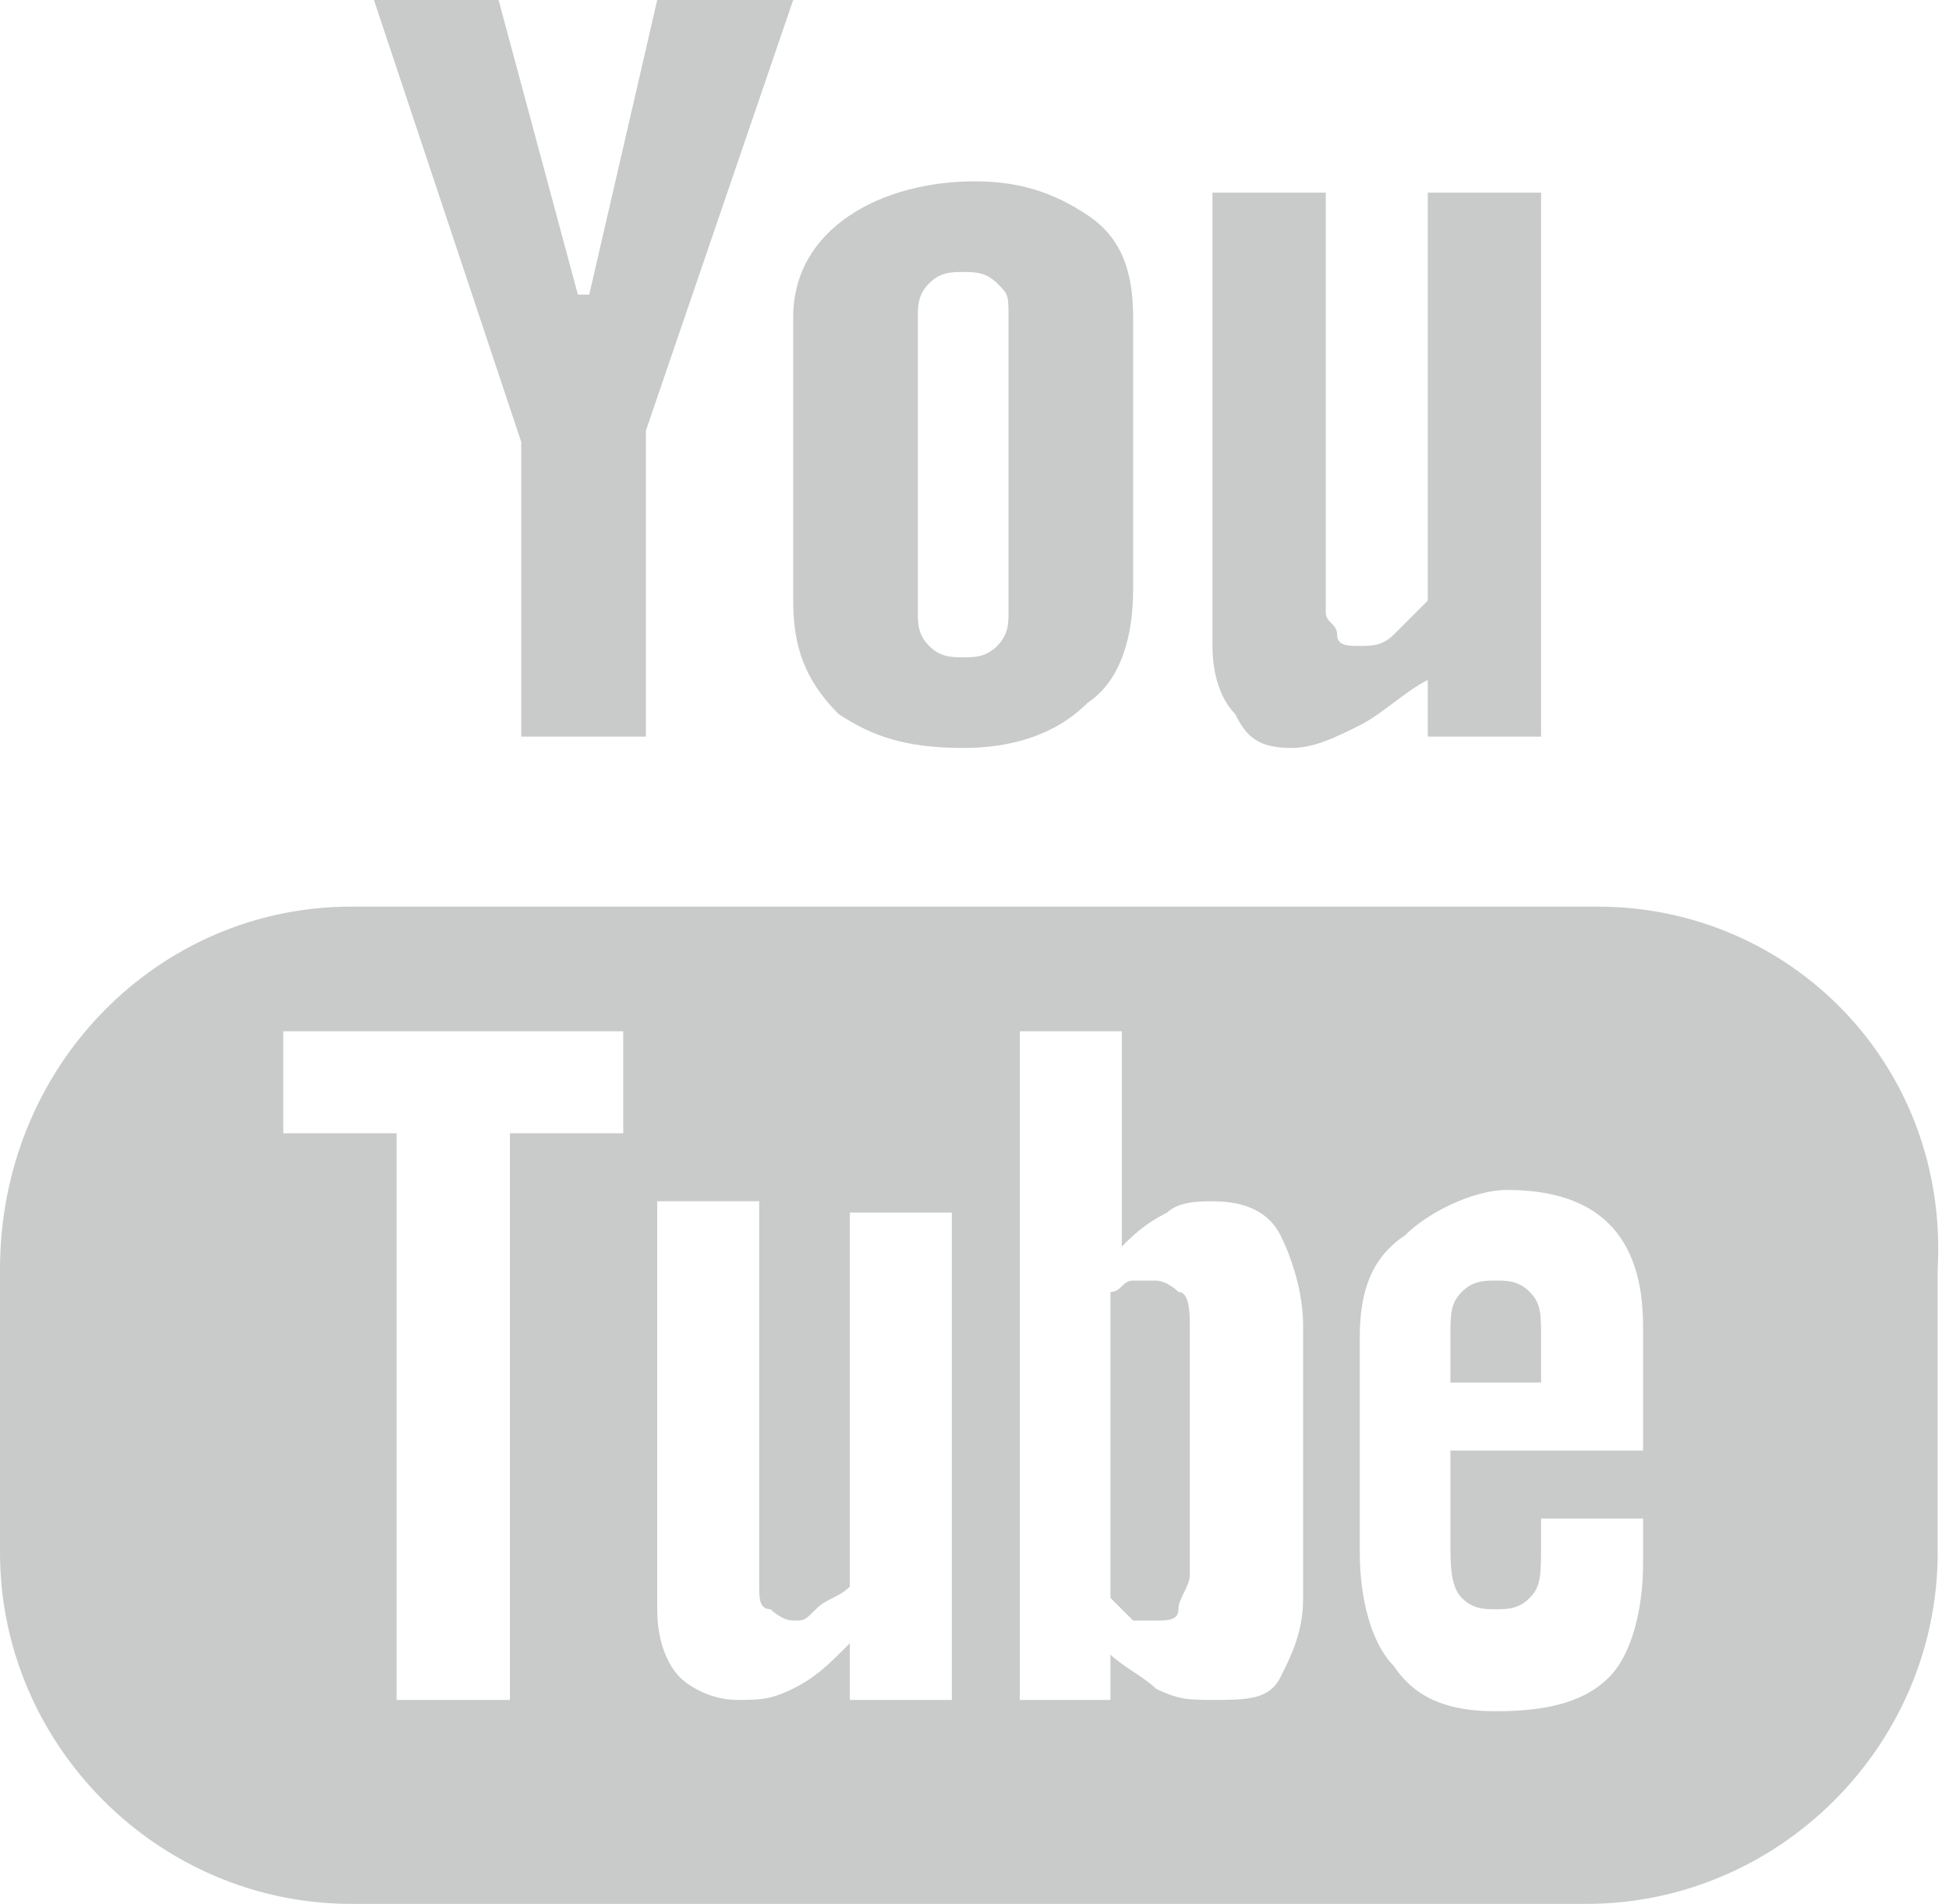
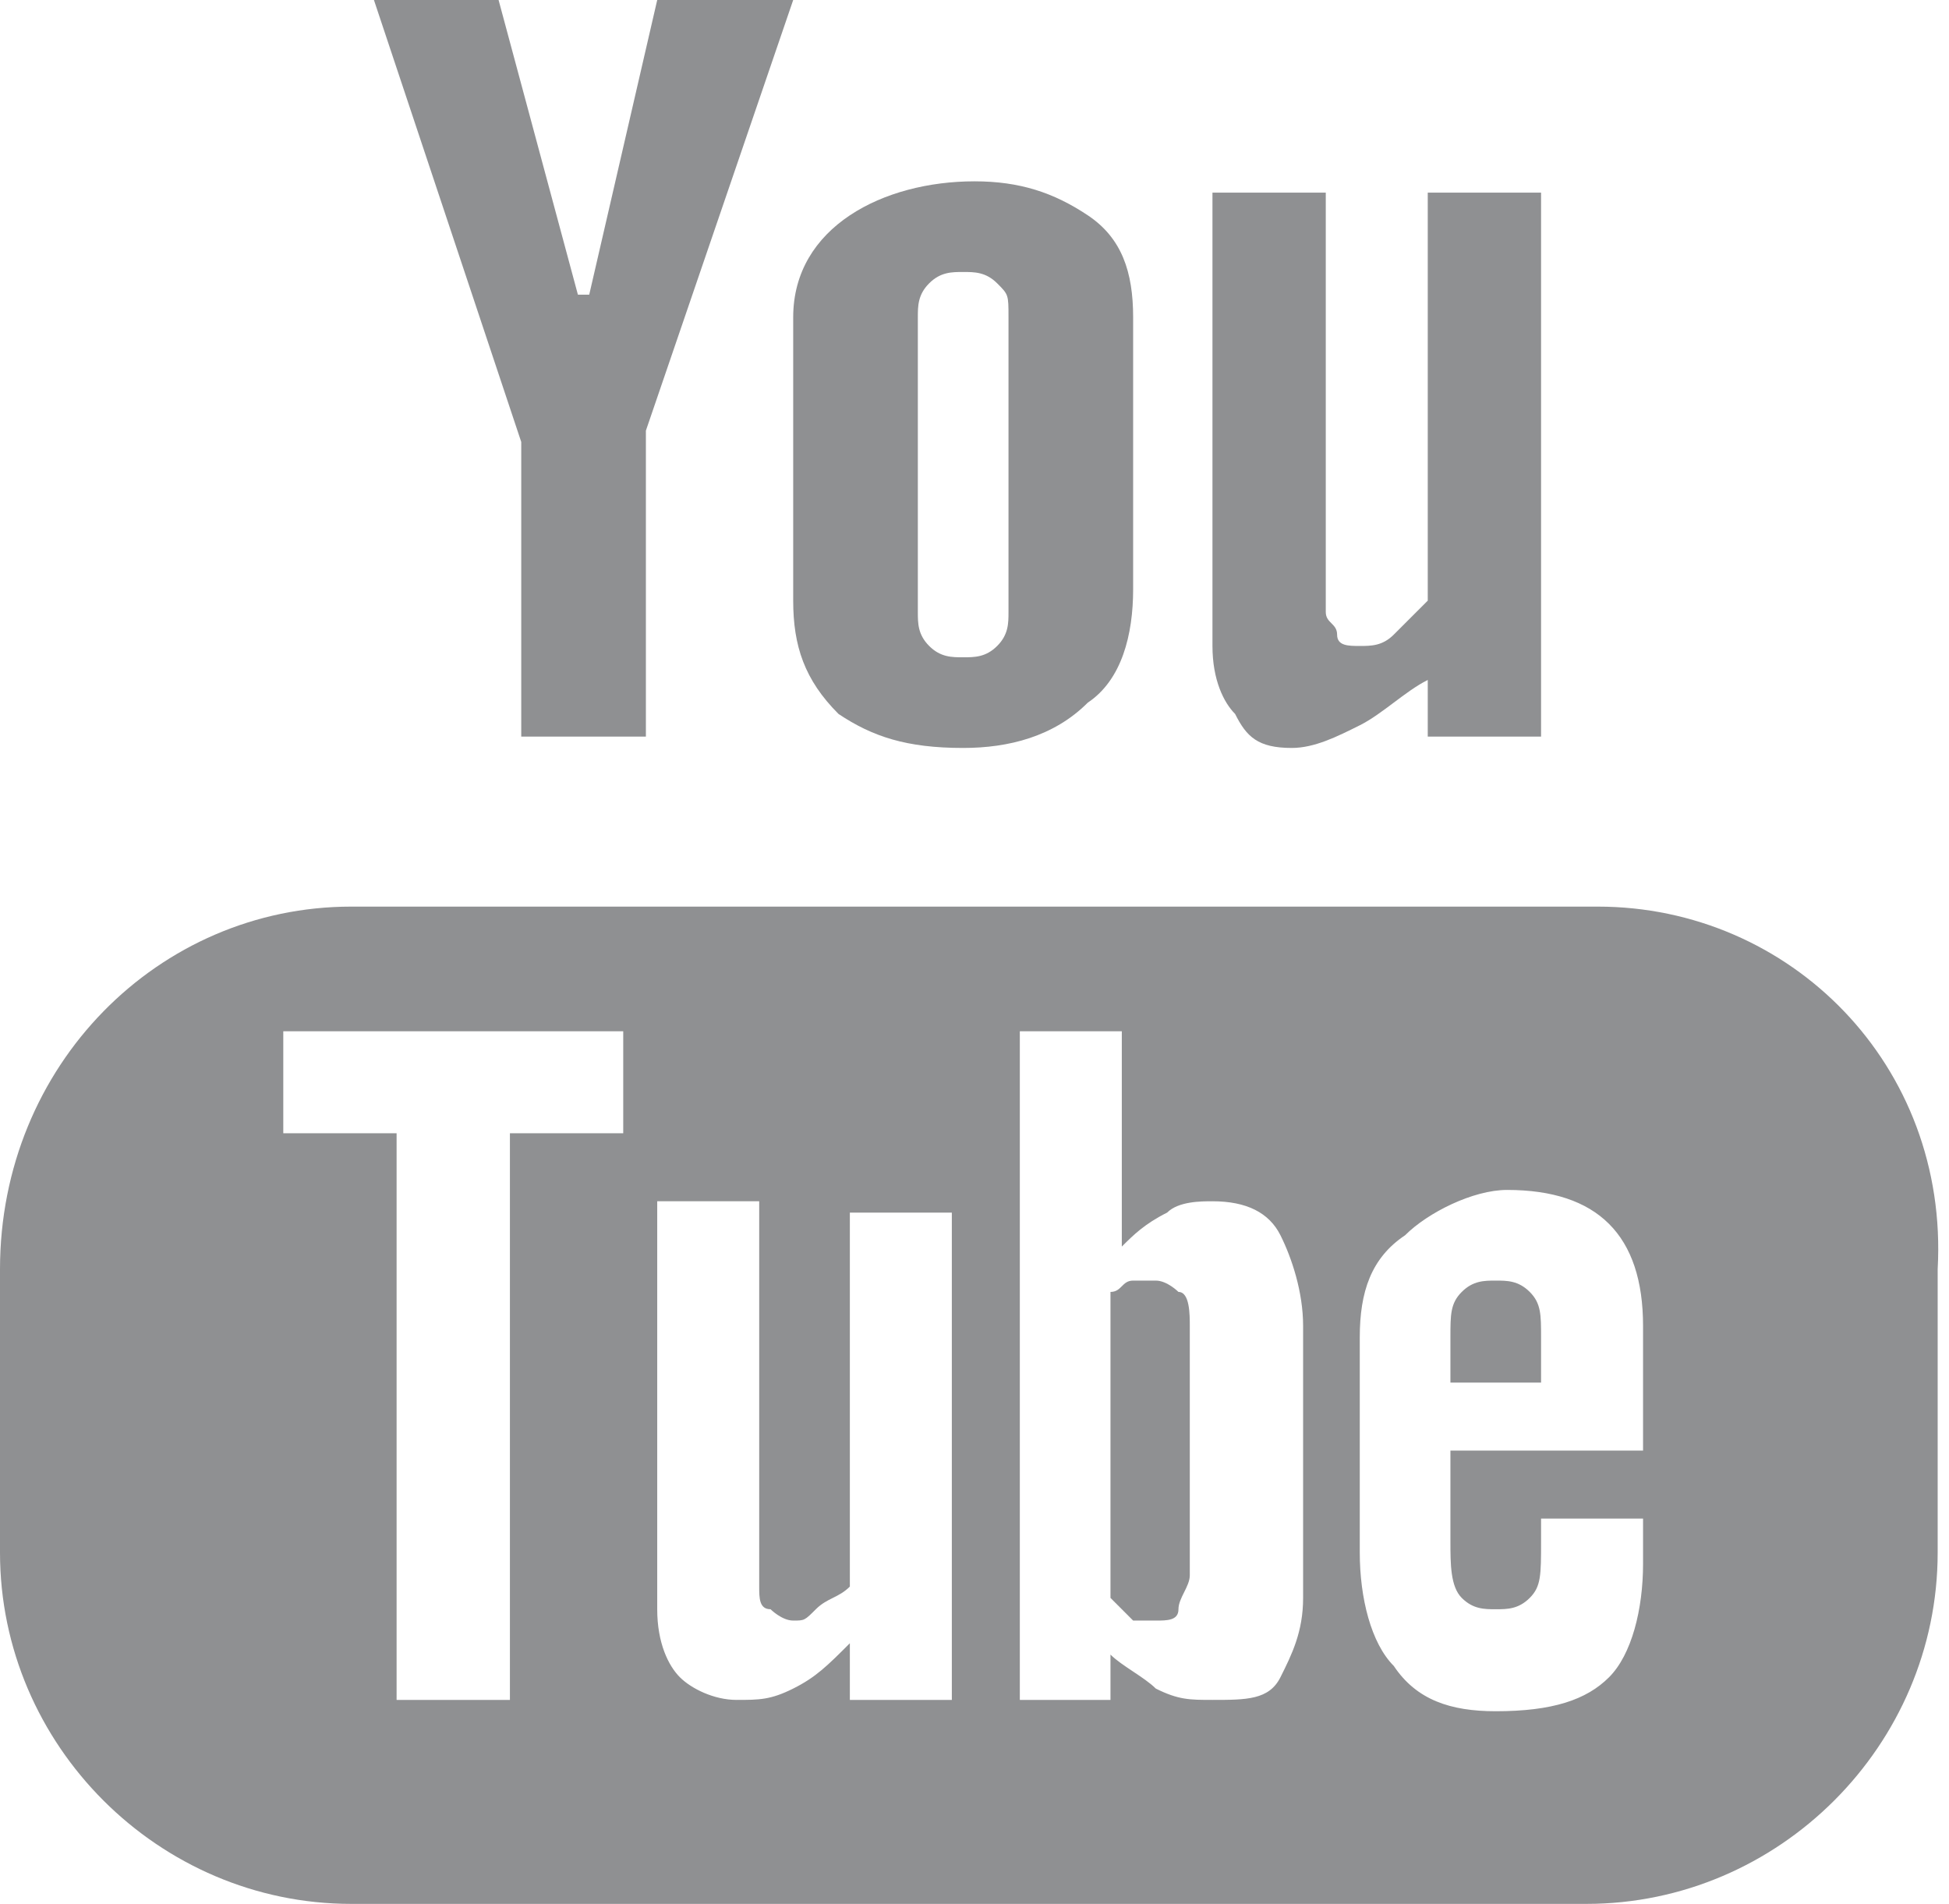
<svg xmlns="http://www.w3.org/2000/svg" version="1.1" id="图层_1" x="0px" y="0px" viewBox="0 0 17.2 16.8" style="enable-background:new 0 0 17.2 16.8;" xml:space="preserve">
  <style type="text/css">
- 	.st0{fill-rule:evenodd;clip-rule:evenodd;fill:#C9CACA;}
+ 	.st0{fill-rule:evenodd;clip-rule:evenodd;fill:#8f9092;}
</style>
  <g id="XMLID_22_">
    <g id="XMLID_3_">
      <path id="XMLID_18_" class="st0" d="M11.4,6.6c0.2,0,0.4-0.1,0.6-0.2c0.2-0.1,0.4-0.3,0.6-0.4v0.5h1V1.7h-1v3.6    c-0.1,0.1-0.2,0.2-0.3,0.3c-0.1,0.1-0.2,0.1-0.3,0.1c-0.1,0-0.2,0-0.2-0.1c0-0.1-0.1-0.1-0.1-0.2V1.7h-1v4c0,0.3,0.1,0.5,0.2,0.6    C11,6.5,11.1,6.6,11.4,6.6z" />
      <path id="XMLID_37_" class="st0" d="M8.5,6.6c0.4,0,0.8-0.1,1.1-0.4c0.3-0.2,0.4-0.6,0.4-1V2.8c0-0.4-0.1-0.7-0.4-0.9    c-0.3-0.2-0.6-0.3-1-0.3c-0.4,0-0.8,0.1-1.1,0.3C7.2,2.1,7,2.4,7,2.8v2.5c0,0.4,0.1,0.7,0.4,1C7.7,6.5,8,6.6,8.5,6.6z M8.1,2.8    c0-0.1,0-0.2,0.1-0.3c0.1-0.1,0.2-0.1,0.3-0.1c0.1,0,0.2,0,0.3,0.1c0.1,0.1,0.1,0.1,0.1,0.3v2.6c0,0.1,0,0.2-0.1,0.3    C8.7,5.8,8.6,5.8,8.5,5.8c-0.1,0-0.2,0-0.3-0.1C8.1,5.6,8.1,5.5,8.1,5.4V2.8z" />
      <polygon id="XMLID_38_" class="st0" points="4.6,6.5 5.7,6.5 5.7,3.8 7,0 5.8,0 5.2,2.6 5.1,2.6 4.4,0 3.3,0 4.6,3.9   " />
      <path id="XMLID_39_" class="st0" d="M10.2,11.3c-0.1,0-0.1,0-0.2,0c-0.1,0-0.1,0.1-0.2,0.1v2.7c0.1,0.1,0.1,0.1,0.2,0.2    c0.1,0,0.1,0,0.2,0c0.1,0,0.2,0,0.2-0.1s0.1-0.2,0.1-0.3v-2.2c0-0.1,0-0.3-0.1-0.3C10.4,11.4,10.3,11.3,10.2,11.3z" />
      <path id="XMLID_40_" class="st0" d="M13.6,11.8c0-0.2,0-0.3-0.1-0.4c-0.1-0.1-0.2-0.1-0.3-0.1c-0.1,0-0.2,0-0.3,0.1    c-0.1,0.1-0.1,0.2-0.1,0.4v0.4h0.8V11.8z" />
      <path id="XMLID_44_" class="st0" d="M14.1,8H3.1C1.4,8,0,9.4,0,11.2v2.5c0,1.7,1.4,3.1,3.1,3.1h10.9c1.7,0,3.1-1.4,3.1-3.1v-2.5    C17.2,9.4,15.8,8,14.1,8z M5.5,10h-1v5h-1v-5h-1V9.1h3V10z M8.3,15H7.5v-0.5c-0.2,0.2-0.3,0.3-0.5,0.4c-0.2,0.1-0.3,0.1-0.5,0.1    c-0.2,0-0.4-0.1-0.5-0.2c-0.1-0.1-0.2-0.3-0.2-0.6v-3.6h0.9V14c0,0.1,0,0.2,0.1,0.2c0,0,0.1,0.1,0.2,0.1c0.1,0,0.1,0,0.2-0.1    c0.1-0.1,0.2-0.1,0.3-0.2v-3.3h0.9V15z M11.5,14.1c0,0.3-0.1,0.5-0.2,0.7c-0.1,0.2-0.3,0.2-0.6,0.2c-0.2,0-0.3,0-0.5-0.1    c-0.1-0.1-0.3-0.2-0.4-0.3V15H9V9.1h0.9V11c0.1-0.1,0.2-0.2,0.4-0.3c0.1-0.1,0.3-0.1,0.4-0.1c0.3,0,0.5,0.1,0.6,0.3    c0.1,0.2,0.2,0.5,0.2,0.8V14.1z M14.5,13.8c0,0.4-0.1,0.8-0.3,1c-0.2,0.2-0.5,0.3-1,0.3c-0.4,0-0.7-0.1-0.9-0.4    c-0.2-0.2-0.3-0.6-0.3-1v-1.9c0-0.4,0.1-0.7,0.4-0.9c0.2-0.2,0.6-0.4,0.9-0.4c0.4,0,0.7,0.1,0.9,0.3c0.2,0.2,0.3,0.5,0.3,0.9v1.1    h-1.7v0.8c0,0.2,0,0.4,0.1,0.5c0.1,0.1,0.2,0.1,0.3,0.1c0.1,0,0.2,0,0.3-0.1c0.1-0.1,0.1-0.2,0.1-0.5v-0.2h0.9V13.8z" />
    </g>
  </g>
</svg>
